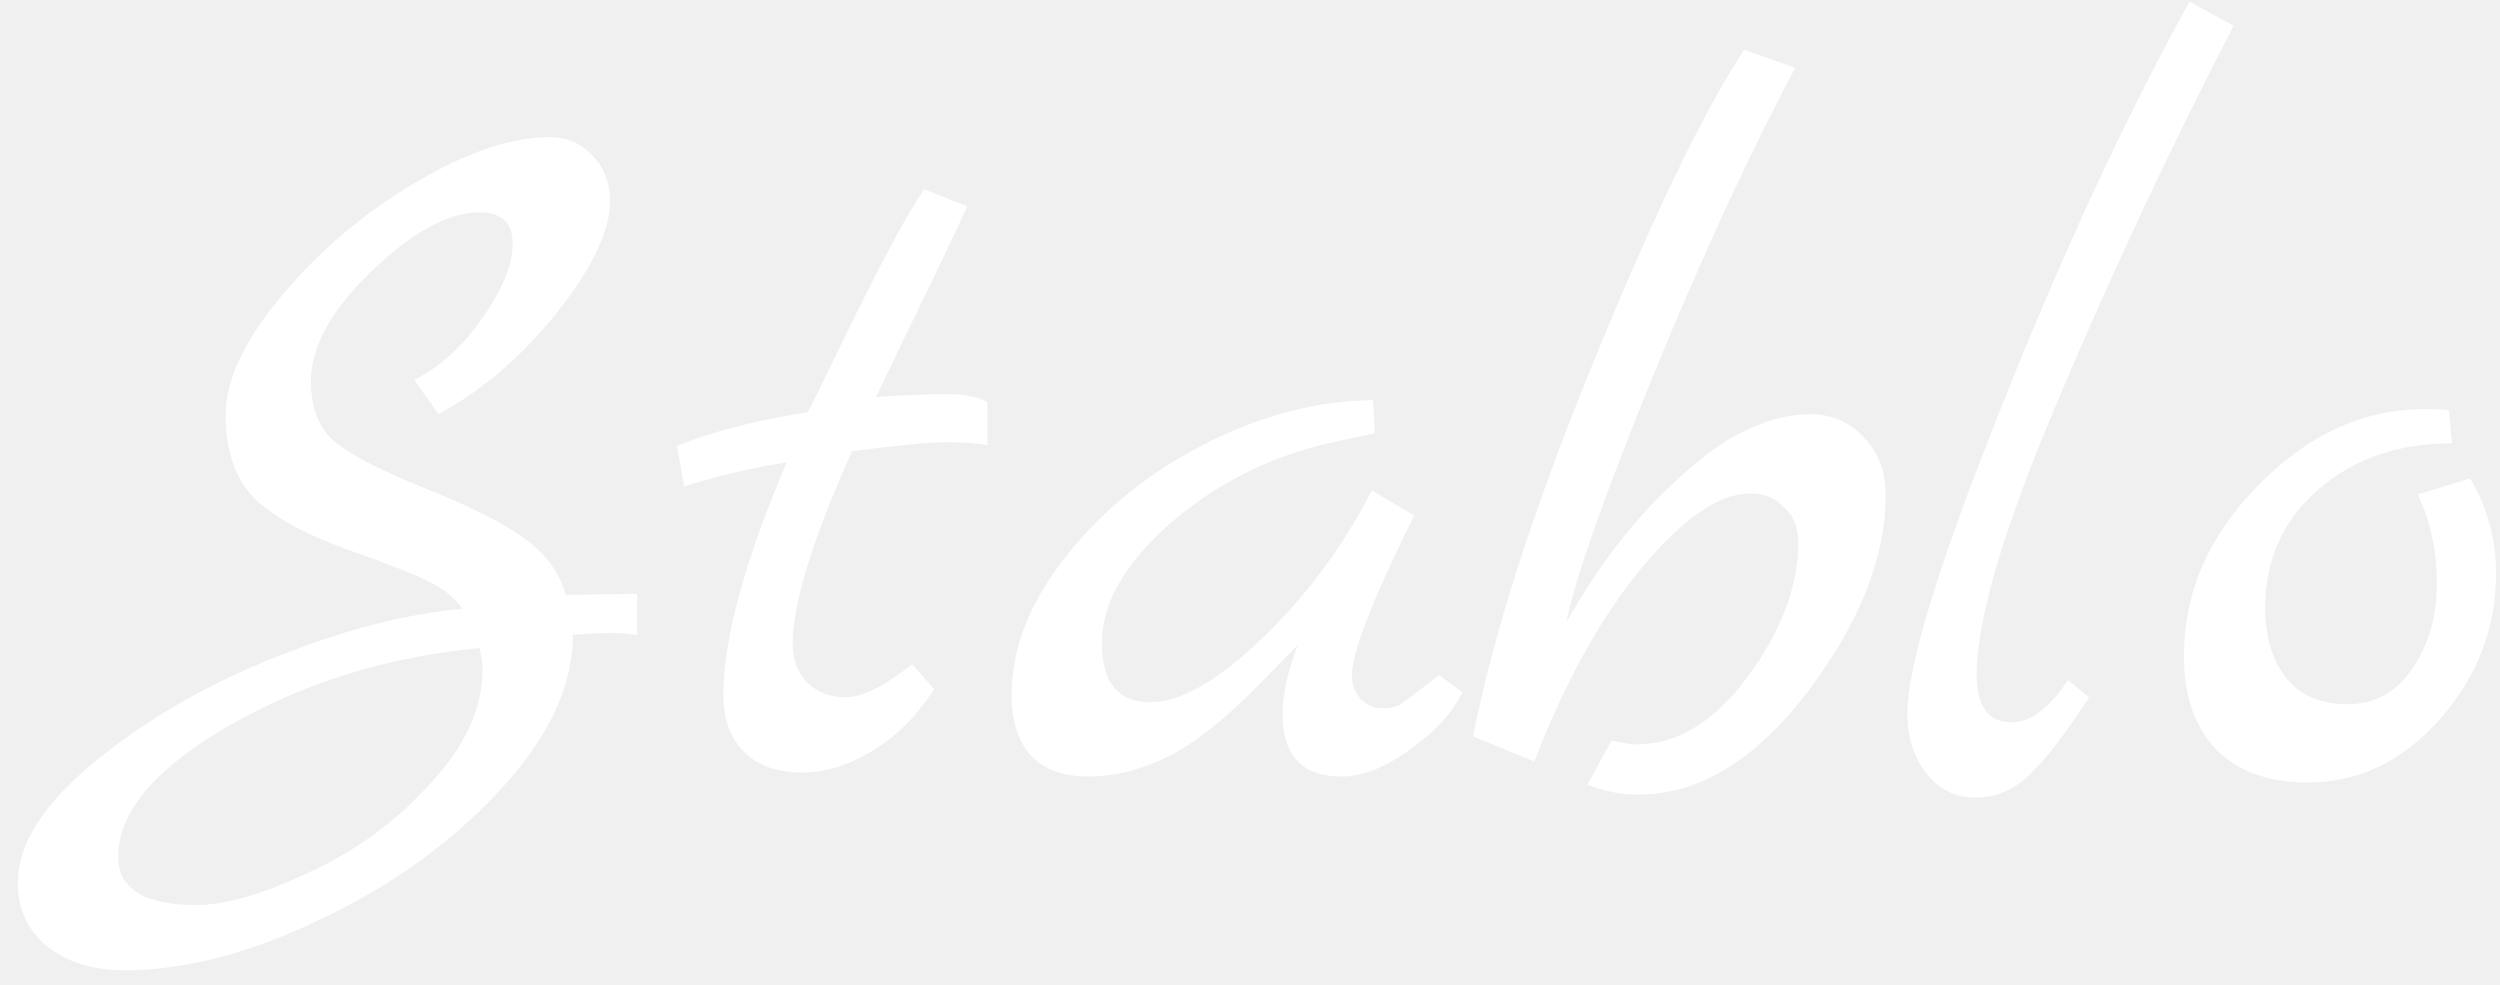
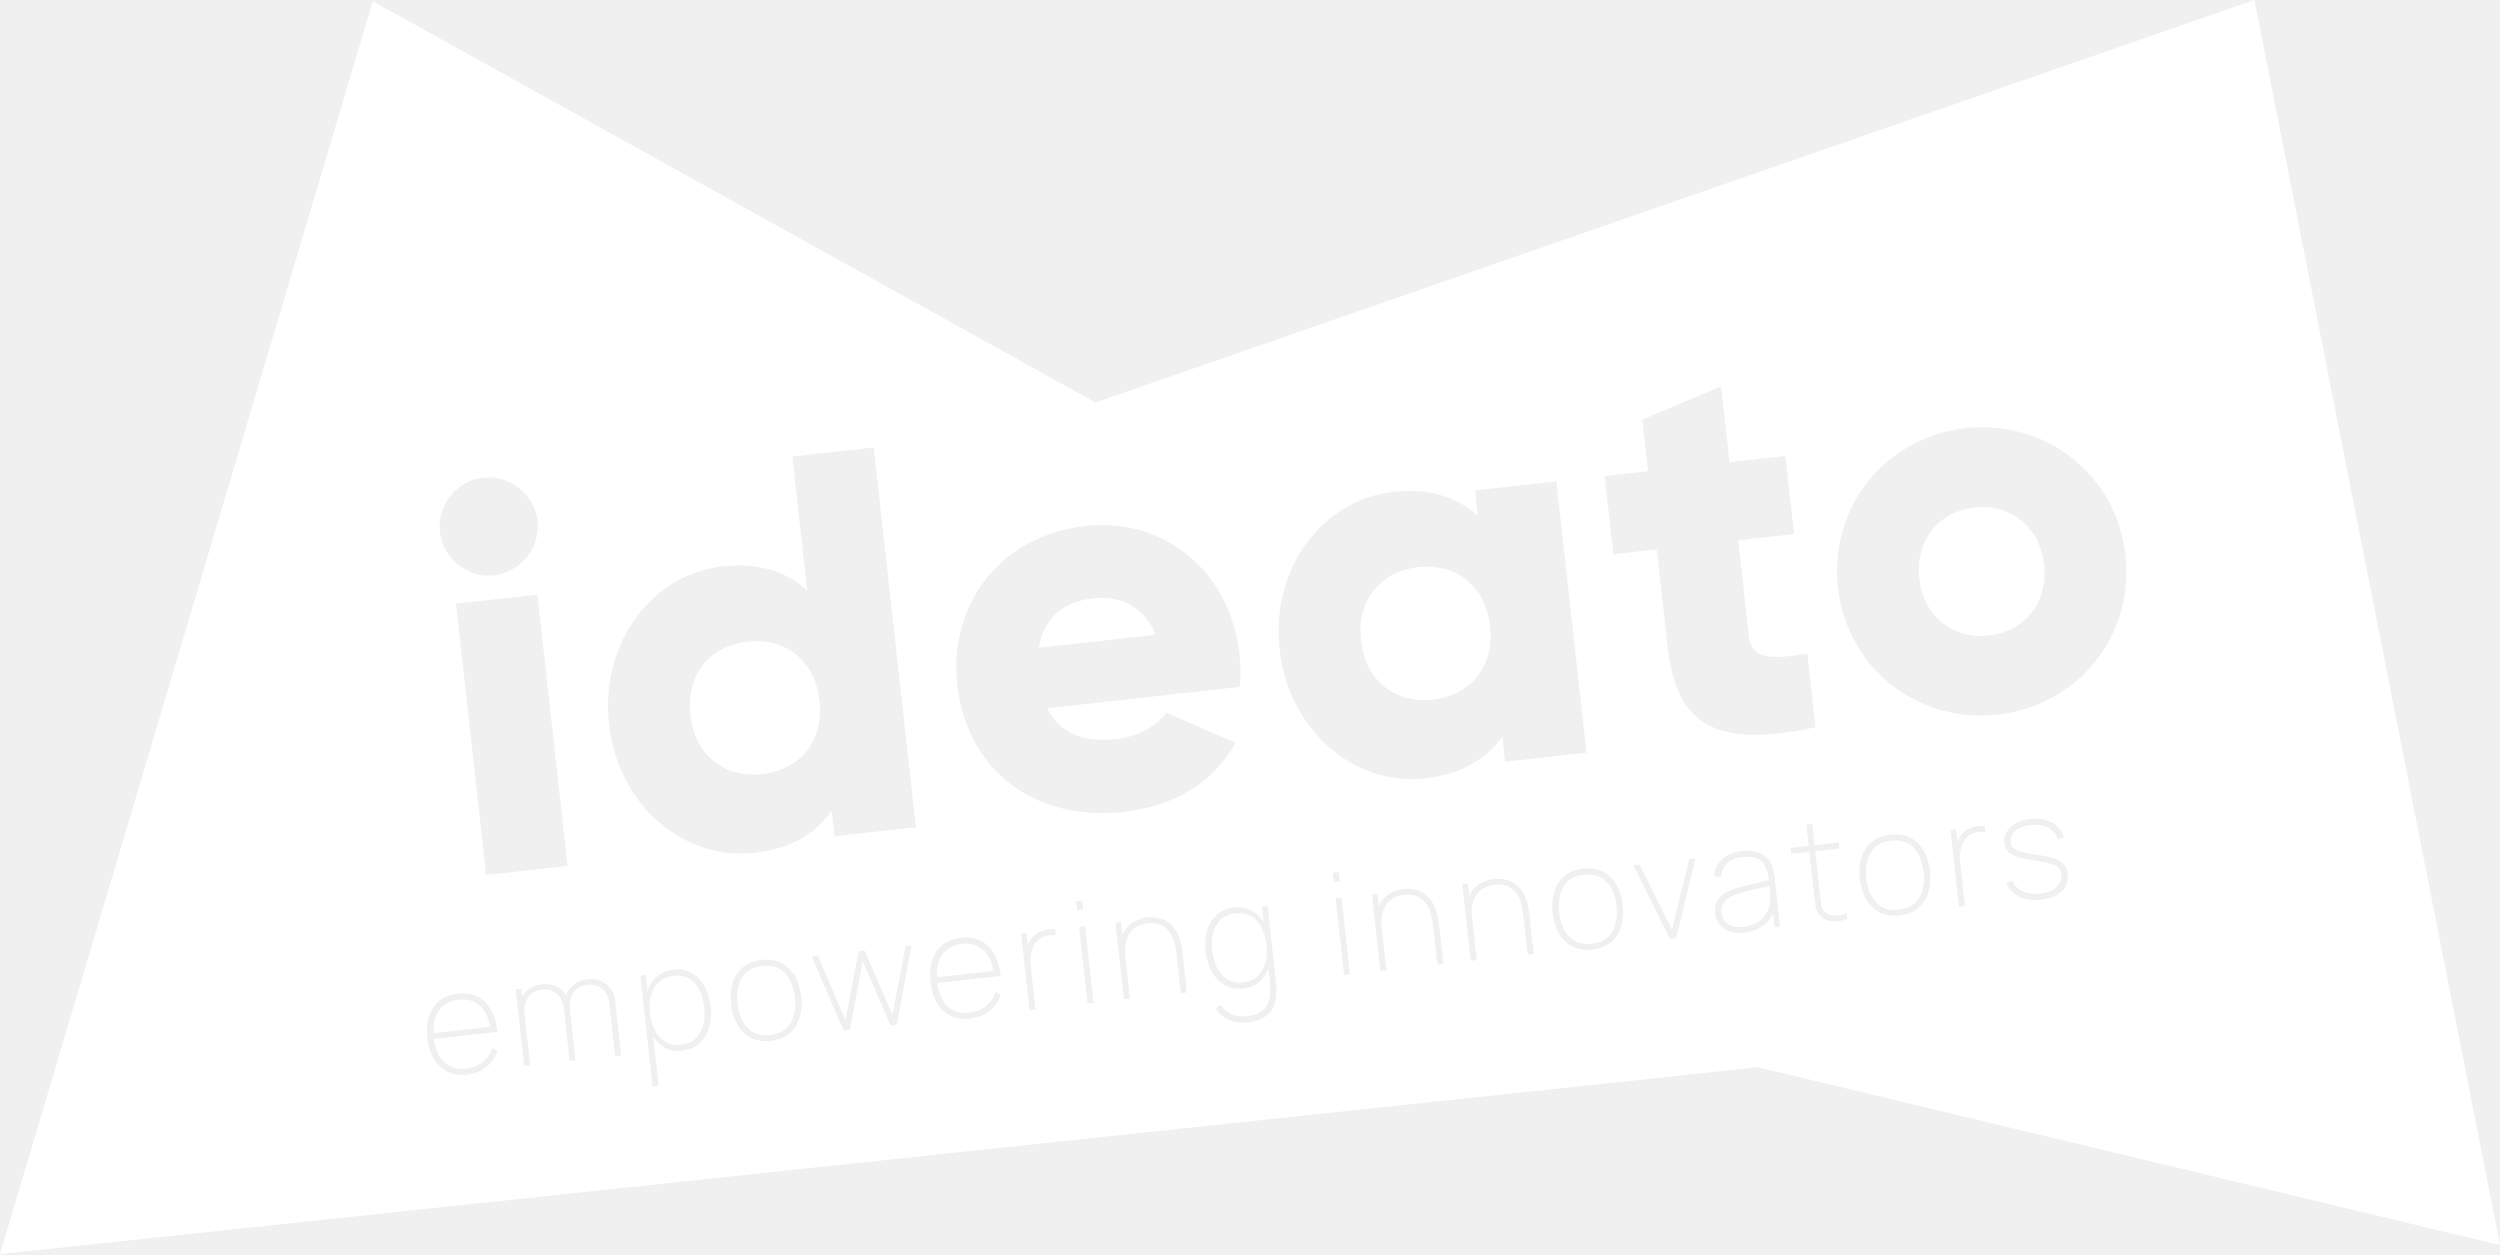
- <svg xmlns="http://www.w3.org/2000/svg" width="132" height="52" fill="none">
-   <path d="M29.878 31.407l3.763-.053v2.173a9.128 9.128 0 00-1.484-.106c-.565 0-1.201.035-1.908.106 0 2.72-1.307 5.477-3.922 8.268-2.615 2.791-5.777 5.053-9.487 6.784-3.675 1.767-7.102 2.65-10.282 2.65-1.66 0-3.021-.424-4.081-1.272C1.452 49.109.94 47.996.94 46.618c0-2.05 1.36-4.187 4.081-6.413 2.72-2.226 5.9-4.063 9.54-5.512 3.64-1.449 6.925-2.297 9.858-2.544-.353-.53-.901-.99-1.643-1.378-.742-.389-2.261-.99-4.558-1.802-2.297-.848-3.922-1.767-4.876-2.756-.954-1.025-1.431-2.456-1.431-4.293 0-1.837.99-3.94 2.968-6.307a26.924 26.924 0 016.996-5.936c2.72-1.625 5.106-2.438 7.155-2.438.919 0 1.678.336 2.279 1.007.6.636.901 1.431.901 2.385 0 1.555-.936 3.516-2.809 5.883-1.873 2.332-3.957 4.116-6.254 5.353l-1.272-1.802c1.378-.707 2.58-1.802 3.604-3.286 1.06-1.52 1.59-2.827 1.59-3.922 0-1.095-.583-1.643-1.749-1.643-1.66 0-3.569 1.042-5.724 3.127-2.12 2.05-3.18 3.975-3.18 5.777 0 1.237.318 2.208.954 2.915.636.707 2.244 1.59 4.823 2.65 2.58 1.025 4.417 1.943 5.512 2.756 1.095.777 1.82 1.767 2.173 2.968zM6.24 45.24c0 1.696 1.378 2.544 4.134 2.544 1.52 0 3.48-.565 5.883-1.696a19.324 19.324 0 006.413-4.664c1.873-1.979 2.809-4.01 2.809-6.095 0-.247-.053-.618-.159-1.113-4.84.46-9.24 1.82-13.197 4.081-3.922 2.261-5.883 4.576-5.883 6.943zm41.92-10.176l1.167 1.325c-.884 1.378-1.962 2.456-3.233 3.233-1.237.777-2.492 1.166-3.764 1.166-1.271 0-2.279-.353-3.02-1.06-.742-.742-1.114-1.749-1.114-3.021 0-2.968 1.114-7.067 3.34-12.296a37.422 37.422 0 00-5.407 1.272l-.37-2.067-.053-.053c1.766-.742 4.08-1.343 6.942-1.802.283-.53.92-1.82 1.908-3.869 1.98-4.063 3.393-6.696 4.24-7.897l2.28.901c-.354.777-.972 2.085-1.855 3.922a640.967 640.967 0 00-2.968 6.148c1.59-.106 2.844-.159 3.763-.159.918 0 1.625.141 2.12.424v2.279c-.495-.106-1.22-.159-2.174-.159-.918 0-2.579.159-4.982.477-2.084 4.664-3.127 8.056-3.127 10.176 0 .813.248 1.484.742 2.014.53.53 1.22.795 2.068.795.883 0 2.049-.583 3.498-1.749zm27.83.583l1.219.901c-.495 1.06-1.414 2.067-2.756 3.021-1.308.954-2.509 1.431-3.604 1.431-2.085 0-3.127-1.095-3.127-3.286 0-1.025.265-2.244.795-3.657l-1.961 2.014c-1.908 1.943-3.569 3.25-4.982 3.922-1.378.671-2.739 1.007-4.081 1.007-1.343 0-2.368-.371-3.074-1.113-.672-.777-1.007-1.837-1.007-3.18 0-2.473.954-4.911 2.862-7.314 1.908-2.438 4.346-4.417 7.314-5.936 2.968-1.52 5.936-2.297 8.904-2.332l.106 1.749-2.226.477c-3.216.707-6.06 2.12-8.533 4.24-2.438 2.12-3.657 4.24-3.657 6.36 0 2.085.848 3.127 2.544 3.127 1.59 0 3.55-1.113 5.883-3.339 2.332-2.226 4.275-4.84 5.83-7.844l2.226 1.325c-2.191 4.417-3.286 7.226-3.286 8.427 0 .495.159.919.477 1.272.353.318.689.477 1.007.477.353 0 .583-.018.689-.053l.318-.106c.106-.07.23-.159.37-.265.177-.106.319-.212.425-.318l.636-.477c.282-.212.512-.389.689-.53zm11.434-9.222c1.696-1.731 3.18-2.915 4.452-3.551 1.308-.671 2.527-1.007 3.657-1.007 1.166 0 2.12.406 2.862 1.219.778.777 1.166 1.802 1.166 3.074 0 3.286-1.378 6.749-4.134 10.388-2.756 3.604-5.724 5.406-8.904 5.406a6.958 6.958 0 01-2.703-.53l1.272-2.332c.566.141 1.007.212 1.325.212 2.156 0 4.117-1.201 5.883-3.604 1.767-2.403 2.65-4.77 2.65-7.102 0-.742-.247-1.343-.742-1.802-.459-.495-1.06-.742-1.802-.742-1.625 0-3.533 1.307-5.724 3.922-2.155 2.615-4.045 6.024-5.67 10.229l-3.234-1.325c1.06-5.406 3.18-11.996 6.36-19.769 3.18-7.773 5.83-13.268 7.95-16.483l2.703.954c-2.332 4.346-4.823 9.734-7.473 16.165-2.614 6.43-4.151 10.794-4.61 13.091 1.448-2.544 3.02-4.682 4.716-6.413zm21.766 9.487l1.113.901c-1.202 1.873-2.244 3.233-3.127 4.081-.848.813-1.802 1.219-2.862 1.219s-1.926-.424-2.597-1.272c-.672-.848-1.007-1.908-1.007-3.18 0-2.473 1.625-7.791 4.876-15.953 3.25-8.197 6.589-15.405 10.017-21.624l2.332 1.272a281.978 281.978 0 00-9.381 20.034c-2.792 6.607-4.187 11.36-4.187 14.257 0 1.66.618 2.491 1.855 2.491.989 0 1.978-.742 2.968-2.226zm21.225-10.653c.919 1.52 1.378 3.198 1.378 5.035 0 2.862-.989 5.424-2.968 7.685-1.978 2.226-4.31 3.339-6.996 3.339-2.049 0-3.657-.583-4.823-1.749-1.13-1.201-1.696-2.844-1.696-4.929 0-3.357 1.308-6.36 3.922-9.01 2.615-2.685 5.548-4.028 8.798-4.028.601 0 1.025.018 1.272.053l.159 1.749c-2.826 0-5.176.813-7.049 2.438-1.872 1.625-2.809 3.71-2.809 6.254 0 1.52.371 2.756 1.113 3.71.742.919 1.82 1.378 3.233 1.378 1.449 0 2.597-.636 3.445-1.908.848-1.272 1.272-2.756 1.272-4.452 0-1.731-.335-3.304-1.007-4.717l2.756-.848z" fill="#fff" />
+ <svg xmlns="http://www.w3.org/2000/svg" id="Warstwa_2" data-name="Warstwa 2" viewBox="0 0 479.85 240.71">
+   <defs>
+     <style>
+       .cls-1 {
+         fill: #fff;
+         stroke-width: 0px;
+       }
+     </style>
+   </defs>
+   <g id="Warstwa_1-2" data-name="Warstwa 1">
+     <g>
+       <path class="cls-1" d="m209.83,114.84c-5.94.66-9.57,4.01-10.44,9.49l22.39-2.49c-2.34-5.85-7.27-7.52-11.95-7Z" />
+       <path class="cls-1" d="m190.68,186.36c-.34-1.72-.95-3.05-1.88-3.95-1.07-1.03-2.46-1.44-4.17-1.25-1.74.19-3.03.92-3.87,2.19-.72,1.09-1.02,2.51-.94,4.22l10.87-1.21Z" />
+       <path class="cls-1" d="m275.03,134.27c7.19-.8,11.85-6.27,10.98-14.08-.87-7.81-6.62-12.13-13.8-11.33-7.19.8-11.85,6.27-10.98,14.08.87,7.81,6.62,12.13,13.8,11.33Z" />
+       <path class="cls-1" d="m308.36,169.23c-1.04-1.09-2.49-1.54-4.33-1.33-1.24.14-2.24.53-2.99,1.19s-1.27,1.5-1.56,2.53c-.29,1.04-.36,2.2-.22,3.49.22,2,.87,3.55,1.93,4.67,1.07,1.11,2.5,1.57,4.31,1.37,1.85-.21,3.16-.97,3.94-2.3.77-1.33,1.05-2.98.83-4.95-.22-2.01-.86-3.56-1.9-4.65Z" />
+       <path class="cls-1" d="m242.11,177.99c-.5-.95-1.18-1.66-2.02-2.14-.84-.48-1.83-.65-2.97-.53-1.17.13-2.11.53-2.81,1.19-.7.66-1.19,1.51-1.45,2.55-.26,1.04-.32,2.18-.18,3.43.14,1.26.46,2.37.96,3.33.5.96,1.17,1.69,2,2.18.83.5,1.82.68,2.95.55,1.15-.13,2.09-.52,2.8-1.19.71-.67,1.21-1.52,1.49-2.57.28-1.05.35-2.2.21-3.46-.14-1.28-.46-2.4-.97-3.35Z" />
+       <path class="cls-1" d="m143.49,123.16c-7.19.8-11.85,6.27-10.98,14.08.87,7.81,6.62,12.13,13.8,11.33,7.19-.8,11.85-6.27,10.98-14.08-.87-7.81-6.62-12.13-13.8-11.33Z" />
+       <path class="cls-1" d="m134.24,190.01c-.49-.95-1.14-1.67-1.97-2.17s-1.83-.67-3-.54c-1.14.13-2.07.52-2.79,1.16-.71.65-1.21,1.49-1.5,2.53-.29,1.04-.36,2.2-.21,3.48h0c.14,1.26.46,2.37.96,3.33.5.96,1.17,1.69,2.01,2.18.84.49,1.84.68,2.99.55,1.14-.13,2.05-.52,2.76-1.19.7-.67,1.19-1.52,1.47-2.57.28-1.05.35-2.2.21-3.46-.14-1.25-.45-2.36-.94-3.31Z" />
+       <path class="cls-1" d="m94.08,197.09c-.34-1.72-.95-3.05-1.88-3.95-1.07-1.03-2.46-1.44-4.17-1.25-1.74.19-3.03.92-3.87,2.19-.72,1.09-1.02,2.51-.94,4.22l10.87-1.21Z" />
+       <path class="cls-1" d="m150.65,186.74c-1.04-1.09-2.49-1.54-4.33-1.33-1.24.14-2.24.53-2.99,1.19-.75.65-1.27,1.5-1.56,2.53-.29,1.04-.36,2.2-.22,3.49.22,2,.87,3.55,1.93,4.67,1.07,1.11,2.5,1.57,4.31,1.37,1.85-.21,3.16-.97,3.94-2.3.77-1.33,1.05-2.98.83-4.95-.22-2.01-.86-3.56-1.9-4.65Z" />
+       <path class="cls-1" d="m367.31,162.69c-1.05-1.09-2.49-1.54-4.33-1.33-1.25.14-2.24.53-2.99,1.19-.75.65-1.27,1.5-1.56,2.53-.29,1.04-.36,2.2-.22,3.49.22,2,.87,3.55,1.93,4.67,1.07,1.11,2.5,1.57,4.31,1.37,1.85-.21,3.16-.97,3.94-2.3.77-1.33,1.05-2.98.83-4.95-.22-2.01-.86-3.56-1.9-4.65Z" />
+       <path class="cls-1" d="m432.71,0l-222.46,77.26L71.55.25,0,240.71l337.45-35.86,142.4,34.13L432.71,0Zm-117.47,80.56l15.1-6.42,1.62,14.58,10.73-1.19,1.67,14.99-10.73,1.19,2.05,18.43c.5,4.48,4.4,4.47,11.22,3.29l1.57,14.16c-20.18,4.35-26.8-1.13-28.42-15.71l-2.05-18.43-8.33.93-1.67-15,8.33-.93-1.1-9.89Zm-222.49,11.12c5.1-.57,9.85,3.23,10.42,8.33.57,5.1-3.23,9.85-8.33,10.41-5.1.57-9.85-3.23-10.41-8.33-.57-5.1,3.23-9.85,8.33-10.41Zm16.19,74.53l-15.62,1.74-5.79-52.07,15.62-1.74,5.79,52.07Zm-15.64,38.61c-1.02.8-2.25,1.29-3.69,1.44-1.39.15-2.62-.03-3.69-.54-1.07-.51-1.95-1.32-2.62-2.43-.67-1.1-1.1-2.45-1.28-4.05-.18-1.61-.06-3.02.35-4.25.41-1.22,1.08-2.2,2.02-2.93s2.1-1.18,3.5-1.33c1.41-.16,2.65.03,3.72.55,1.07.52,1.94,1.36,2.6,2.51.67,1.15,1.09,2.58,1.28,4.28l-.71.08h0l-.45.05h-.07s-10.96,1.23-10.96,1.23c.27,1.93.9,3.4,1.93,4.4,1.09,1.05,2.51,1.48,4.25,1.29,1.22-.13,2.25-.54,3.11-1.21.85-.67,1.49-1.58,1.92-2.71l1.01.44c-.46,1.32-1.2,2.38-2.22,3.18Zm24.76-2.13l-1.1-10.14c-.14-1.23-.6-2.15-1.4-2.78-.79-.62-1.72-.88-2.77-.76-.58.06-1.15.26-1.72.59-.57.33-1.02.83-1.35,1.5-.33.67-.44,1.55-.32,2.64h0l1.06,9.78-1.12.12-1.08-9.95c-.14-1.27-.6-2.24-1.39-2.91-.79-.67-1.74-.94-2.85-.81-1.14.13-2.03.62-2.65,1.48-.62.86-.86,1.94-.71,3.25h0l1.09,9.78-1.14.13-1.63-14.71,1.06-.12.17,1.54c.33-.58.77-1.08,1.33-1.48.7-.51,1.54-.81,2.51-.92.83-.09,1.62,0,2.39.27s1.41.75,1.94,1.43c.09.12.17.26.26.4,0-.02,0-.04.02-.05.33-.85.86-1.53,1.57-2.06s1.56-.84,2.54-.95c1.39-.15,2.58.15,3.58.93,1,.77,1.58,1.92,1.75,3.45l1.11,10.22-1.14.13Zm18.04-5.46c-.36,1.23-.98,2.24-1.85,3.03-.87.79-2,1.26-3.39,1.42-1.3.14-2.44-.08-3.42-.67-.84-.5-1.53-1.21-2.09-2.09l1.05,9.46-1.14.13-2.36-21.25,1.06-.12.34,3.04c.36-1.07.92-1.96,1.71-2.67.87-.77,1.98-1.23,3.36-1.39,1.32-.15,2.47.07,3.47.66s1.8,1.43,2.41,2.55c.61,1.12,1,2.4,1.16,3.84.16,1.47.07,2.82-.29,4.05Zm17.35-1.82c-.39,1.22-1.05,2.22-1.98,2.98-.93.76-2.12,1.23-3.56,1.39-1.45.16-2.72-.04-3.79-.59-1.07-.55-1.93-1.38-2.58-2.5-.65-1.11-1.06-2.43-1.23-3.96-.17-1.54-.06-2.93.34-4.15.4-1.22,1.06-2.21,1.99-2.96.93-.76,2.11-1.21,3.54-1.37,1.46-.16,2.73.03,3.8.58,1.07.55,1.93,1.37,2.57,2.48.64,1.11,1.05,2.42,1.22,3.93.17,1.55.06,2.94-.32,4.17Zm18.66,1.27l-1.2.13-5.31-12.34-2.48,13.21-1.2.13-6.13-14.21,1.2-.13,5.31,12.32,2.48-13.18,1.2-.13,5.31,12.32,2.51-13.19,1.17-.13-2.86,15.21Zm-11.93-36.17l-.54-4.89c-3,4.34-7.83,7.3-14.81,8.08-13.64,1.52-26.22-9.21-27.94-24.73-1.72-15.52,8.19-28.74,21.83-30.26,6.98-.78,12.35,1.05,16.22,4.63l-2.86-25.72,15.62-1.74,8.1,72.9-15.62,1.74Zm29.72,33.57c-1.02.8-2.25,1.29-3.69,1.44-1.39.15-2.62-.03-3.69-.54s-1.95-1.32-2.62-2.43c-.67-1.1-1.1-2.45-1.28-4.05-.18-1.61-.06-3.02.35-4.25.41-1.22,1.08-2.2,2.02-2.93.93-.73,2.1-1.18,3.5-1.33,1.41-.16,2.65.03,3.72.55,1.07.52,1.94,1.36,2.6,2.51s1.09,2.58,1.28,4.28l-.71.08h0l-.24.03-.28.03h0l-10.96,1.22c.27,1.93.9,3.4,1.93,4.4,1.09,1.05,2.51,1.48,4.25,1.29,1.22-.13,2.25-.54,3.11-1.21.85-.67,1.49-1.58,1.92-2.71l1.01.44c-.46,1.32-1.2,2.38-2.22,3.18Zm10.79-14.44c-.67.16-1.27.55-1.8,1.16-.46.54-.77,1.13-.91,1.78-.14.65-.2,1.31-.17,1.98.03.67.08,1.31.14,1.91l.8,7.25-1.14.13-1.63-14.71,1.06-.12.26,2.32c.06-.14.12-.28.19-.41.2-.37.4-.68.6-.92.36-.43.8-.78,1.32-1.05.53-.27,1.06-.44,1.62-.54s1.05-.09,1.49,0l.12,1.09c-.62-.07-1.27-.02-1.94.14Zm5.88-6.65l1.14-.13.19,1.74-1.14.13-.19-1.74Zm2.18,19.62l-1.63-14.71,1.14-.13,1.63,14.71-1.14.13Zm-25.01-61.08c-1.72-15.52,8.19-28.74,24.65-30.57,15.2-1.69,27.76,8.83,29.51,24.56.24,2.19.27,4.29.07,6.32l-36.97,4.11c2.58,5.2,7.58,6.54,13.31,5.9,4.27-.47,7.73-2.54,9.56-5.07l13.29,5.8c-4.32,7.65-11.62,12.15-21.51,13.25-17.81,1.98-30.18-8.77-31.9-24.29Zm42.91,59.09l-.87-7.79c-.12-1.05-.32-1.95-.62-2.7-.3-.74-.68-1.34-1.16-1.8-.47-.46-1.02-.78-1.64-.96-.62-.18-1.31-.23-2.08-.14-.9.1-1.65.34-2.24.72-.6.38-1.06.87-1.39,1.46-.33.59-.55,1.25-.65,1.97-.1.73-.11,1.49-.02,2.27l.89,8.04-1.14.13-1.63-14.71,1.06-.12.27,2.4c.43-.96,1.04-1.72,1.83-2.24.86-.57,1.83-.92,2.91-1.04.74-.08,1.44-.05,2.08.09.65.14,1.23.38,1.76.72.53.34,1,.78,1.39,1.31.4.54.73,1.16.98,1.87.25.71.43,1.5.53,2.38l.89,8.01-1.14.13Zm17.74,2.75c-.4.83-1.01,1.47-1.82,1.95-.81.47-1.85.78-3.11.92-.71.08-1.43.06-2.17-.06-.74-.12-1.45-.38-2.14-.79-.68-.41-1.29-1-1.83-1.78l.93-.79c.6.95,1.37,1.59,2.31,1.92s1.86.43,2.77.33c1.32-.15,2.32-.51,3-1.08.68-.58,1.12-1.37,1.31-2.38s.21-2.24.04-3.69l-.23-2.05c-.36.96-.87,1.78-1.56,2.44-.83.79-1.9,1.26-3.2,1.4-1.39.15-2.6-.06-3.62-.64-1.03-.58-1.85-1.43-2.47-2.55s-1.01-2.42-1.18-3.89c-.16-1.44-.07-2.78.29-4,.35-1.23.95-2.23,1.8-3.02.85-.79,1.93-1.25,3.24-1.4,1.37-.15,2.56.05,3.58.62.92.51,1.66,1.26,2.25,2.22l-.34-3.04,1.06-.12,1.54,13.89c.05.44.09.88.12,1.3.03.42.04.84.03,1.25-.01,1.21-.22,2.22-.62,3.05Zm1.21-68.71c-1.72-15.52,8.19-28.74,21.83-30.26,6.98-.78,12.35,1.05,16.22,4.63l-.54-4.89,15.62-1.74,5.79,52.07-15.62,1.74-.54-4.89c-3,4.34-7.83,7.3-14.81,8.08-13.64,1.52-26.22-9.21-27.94-24.73Zm10.2,42.87l1.14-.13.19,1.74-1.14.13-.19-1.74Zm2.18,19.61l-1.63-14.71,1.14-.13,1.63,14.71-1.14.13Zm17.9-1.99l-.87-7.79c-.12-1.05-.32-1.95-.62-2.7-.3-.74-.69-1.34-1.16-1.8-.47-.46-1.02-.78-1.64-.96-.62-.18-1.31-.23-2.08-.14-.9.1-1.65.34-2.24.72-.6.38-1.06.87-1.39,1.46-.33.59-.55,1.25-.65,1.97-.1.73-.11,1.49-.02,2.28h0l.89,8.04-1.14.13-1.63-14.71,1.06-.12.27,2.39c.43-.96,1.04-1.71,1.83-2.24.86-.57,1.83-.92,2.91-1.04.75-.08,1.44-.05,2.09.09.64.14,1.23.38,1.76.72.53.34.99.78,1.39,1.31.4.54.73,1.16.98,1.87.25.71.43,1.5.53,2.38l.89,8.01-1.14.13Zm17.35-1.93l-.87-7.79c-.12-1.05-.32-1.95-.62-2.7-.3-.74-.68-1.34-1.16-1.8-.47-.46-1.02-.78-1.64-.96-.62-.18-1.31-.23-2.08-.14-.9.1-1.65.34-2.24.72-.6.38-1.06.87-1.39,1.46-.33.59-.55,1.25-.65,1.97-.1.73-.11,1.49-.02,2.27l.89,8.04-1.14.13-1.63-14.71,1.06-.12.27,2.4c.43-.96,1.04-1.72,1.83-2.24.86-.57,1.83-.92,2.91-1.04.75-.08,1.44-.05,2.08.09.65.14,1.23.38,1.76.72.53.34.99.78,1.39,1.31.4.54.73,1.16.98,1.87.25.71.43,1.5.53,2.38l.89,8.01-1.14.13Zm17.93-5.33c-.39,1.22-1.05,2.22-1.98,2.98-.93.76-2.12,1.23-3.56,1.39-1.45.16-2.72-.04-3.79-.59-1.07-.55-1.93-1.38-2.58-2.5-.65-1.11-1.06-2.43-1.23-3.96-.17-1.54-.06-2.93.34-4.15.4-1.22,1.06-2.21,1.99-2.96.93-.76,2.11-1.21,3.54-1.37,1.46-.16,2.73.03,3.8.58,1.07.55,1.93,1.38,2.57,2.48.64,1.11,1.05,2.42,1.21,3.93.17,1.55.06,2.94-.32,4.17Zm10.57,2.17l-1.25.14-6.97-14.12,1.2-.13,6.22,12.52,3.29-13.58,1.22-.14-3.71,15.3Zm18.88-2.1l-.3-2.71c-.34.83-.85,1.56-1.57,2.16-1.08.9-2.4,1.44-3.97,1.61-1.14.13-2.12.03-2.91-.28-.8-.32-1.42-.78-1.87-1.39-.44-.61-.71-1.3-.79-2.06-.1-.86.01-1.6.33-2.21.31-.61.76-1.11,1.33-1.5s1.2-.7,1.88-.93c.83-.27,1.73-.52,2.69-.76.96-.24,1.85-.45,2.67-.63.58-.13,1.05-.24,1.42-.33-.17-1.62-.61-2.81-1.35-3.55-.77-.77-2.01-1.07-3.72-.88-1.24.14-2.2.52-2.88,1.15-.69.63-1.12,1.53-1.29,2.7l-1.29-.19c.18-1.4.73-2.51,1.66-3.33.93-.82,2.18-1.32,3.73-1.49,1.36-.15,2.53,0,3.5.45.97.45,1.67,1.13,2.1,2.04.17.35.31.78.42,1.29.11.51.2,1.01.25,1.5l1.02,9.21-1.06.12Zm11.79-1.12c-.72.04-1.38-.06-1.98-.3-.6-.24-1.07-.66-1.42-1.24-.27-.46-.45-.93-.53-1.42-.08-.49-.16-1.05-.23-1.69l-.96-8.69-3.46.38-.13-1.14,3.46-.38-.45-4.09,1.14-.13.45,4.09,4.63-.51.13,1.14-4.63.51.97,8.69c.07.64.13,1.15.19,1.54.06.39.19.75.4,1.07.4.62.96.96,1.69,1.03.72.07,1.65-.05,2.77-.37l.12,1.09c-.72.25-1.44.39-2.16.43Zm17.72-5.5c-.39,1.22-1.05,2.22-1.98,2.98-.93.76-2.12,1.23-3.56,1.39-1.45.16-2.72-.04-3.79-.59-1.07-.55-1.93-1.38-2.58-2.5s-1.06-2.43-1.23-3.96c-.17-1.54-.06-2.93.34-4.15.4-1.22,1.06-2.21,2-2.96.93-.76,2.11-1.21,3.54-1.37,1.46-.16,2.73.03,3.8.58,1.07.55,1.93,1.37,2.57,2.48.64,1.11,1.05,2.42,1.22,3.93.17,1.55.06,2.94-.32,4.17Zm8.97-11.52c-.67.16-1.27.55-1.8,1.16-.46.54-.77,1.13-.91,1.78s-.2,1.31-.17,1.98c.03.67.08,1.31.14,1.91l.8,7.25-1.14.13-1.63-14.71,1.06-.12.26,2.32c.06-.14.12-.28.19-.41.2-.37.4-.68.6-.92.36-.43.8-.79,1.33-1.05.53-.27,1.06-.45,1.62-.54.55-.09,1.05-.09,1.49,0l.12,1.09c-.62-.07-1.27-.02-1.94.14Zm16.64,11.25c-.92.87-2.24,1.4-3.99,1.59-1.66.18-3.08,0-4.26-.58s-1.96-1.46-2.36-2.65l1.15-.35c.35.88,1,1.54,1.96,1.99.96.45,2.1.59,3.41.45,1.34-.15,2.36-.55,3.09-1.21.72-.66,1.03-1.48.92-2.46-.06-.54-.23-.96-.5-1.27-.27-.31-.77-.57-1.49-.78-.72-.21-1.76-.42-3.14-.63-1.44-.23-2.57-.48-3.39-.75-.82-.27-1.41-.62-1.77-1.03-.36-.41-.58-.95-.65-1.6-.09-.78.07-1.5.46-2.15s.99-1.19,1.77-1.62c.78-.43,1.71-.7,2.78-.82,1.08-.12,2.08-.05,2.98.21.91.26,1.66.68,2.26,1.27s.99,1.28,1.17,2.11l-1.15.35c-.29-1.01-.9-1.76-1.84-2.26-.94-.5-2.07-.67-3.38-.53-1.23.12-2.2.48-2.92,1.08-.72.6-1.03,1.32-.94,2.16.05.46.23.85.53,1.15.3.3.79.55,1.48.75.68.2,1.62.38,2.82.54,1.51.21,2.7.46,3.56.75s1.49.67,1.88,1.14c.39.47.62,1.08.71,1.84.15,1.34-.24,2.44-1.15,3.31Zm-12.3-33.9c-15.31,1.7-28.93-8.91-30.65-24.43-1.72-15.52,9.23-28.86,24.54-30.56s28.93,8.91,30.65,24.43c1.72,15.52-9.23,28.86-24.54,30.56Z" />
+       <path class="cls-1" d="m339.65,170.07c-.39.08-.84.17-1.38.28-.84.17-1.73.37-2.66.6-.93.23-1.77.48-2.51.75-.43.16-.87.38-1.32.67-.45.29-.81.67-1.08,1.13-.28.46-.38,1.03-.3,1.7.05.47.22.94.51,1.39s.73.81,1.33,1.08c.6.26,1.38.34,2.35.24,1.06-.12,1.98-.41,2.75-.88.77-.47,1.37-1.1,1.79-1.88.42-.78.65-1.68.67-2.7.02-.52,0-1.06-.07-1.65-.03-.28-.06-.53-.08-.73Z" />
+       <path class="cls-1" d="m379,97.41c-6.77.75-11.43,6.22-10.61,13.62.82,7.39,6.57,11.71,13.34,10.96,6.77-.75,11.43-6.23,10.61-13.62-.82-7.39-6.57-11.71-13.34-10.96Z" />
+     </g>
+   </g>
</svg>
